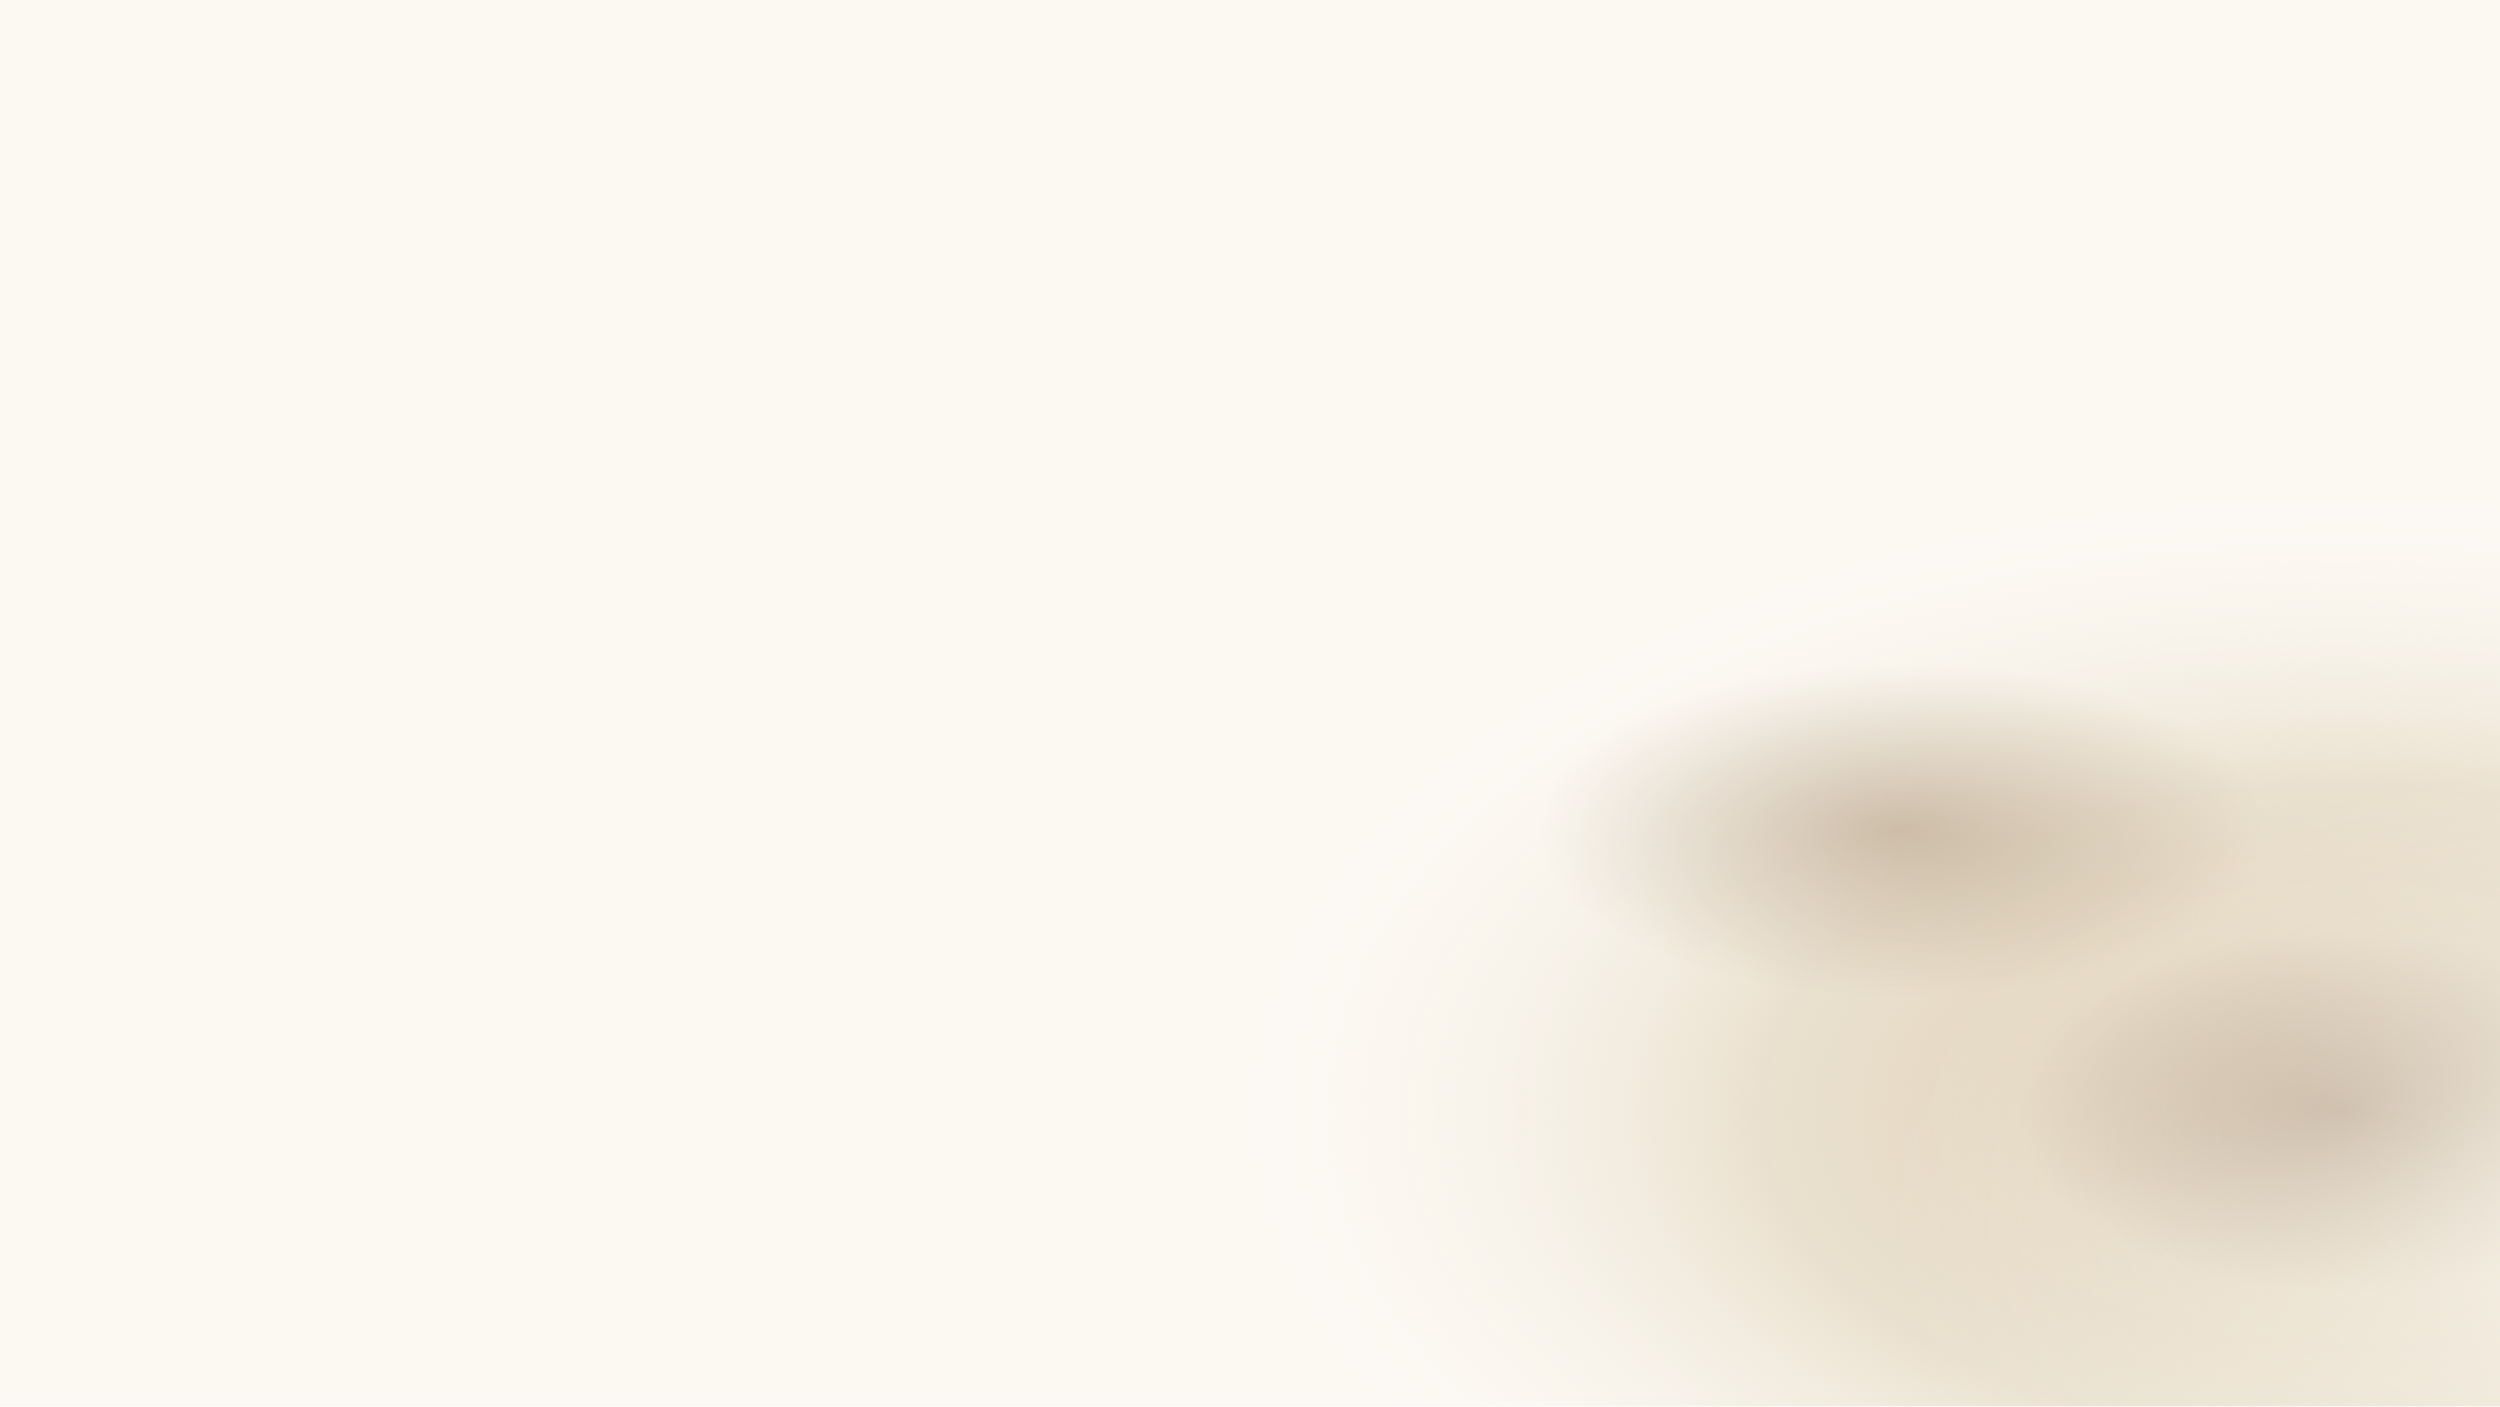
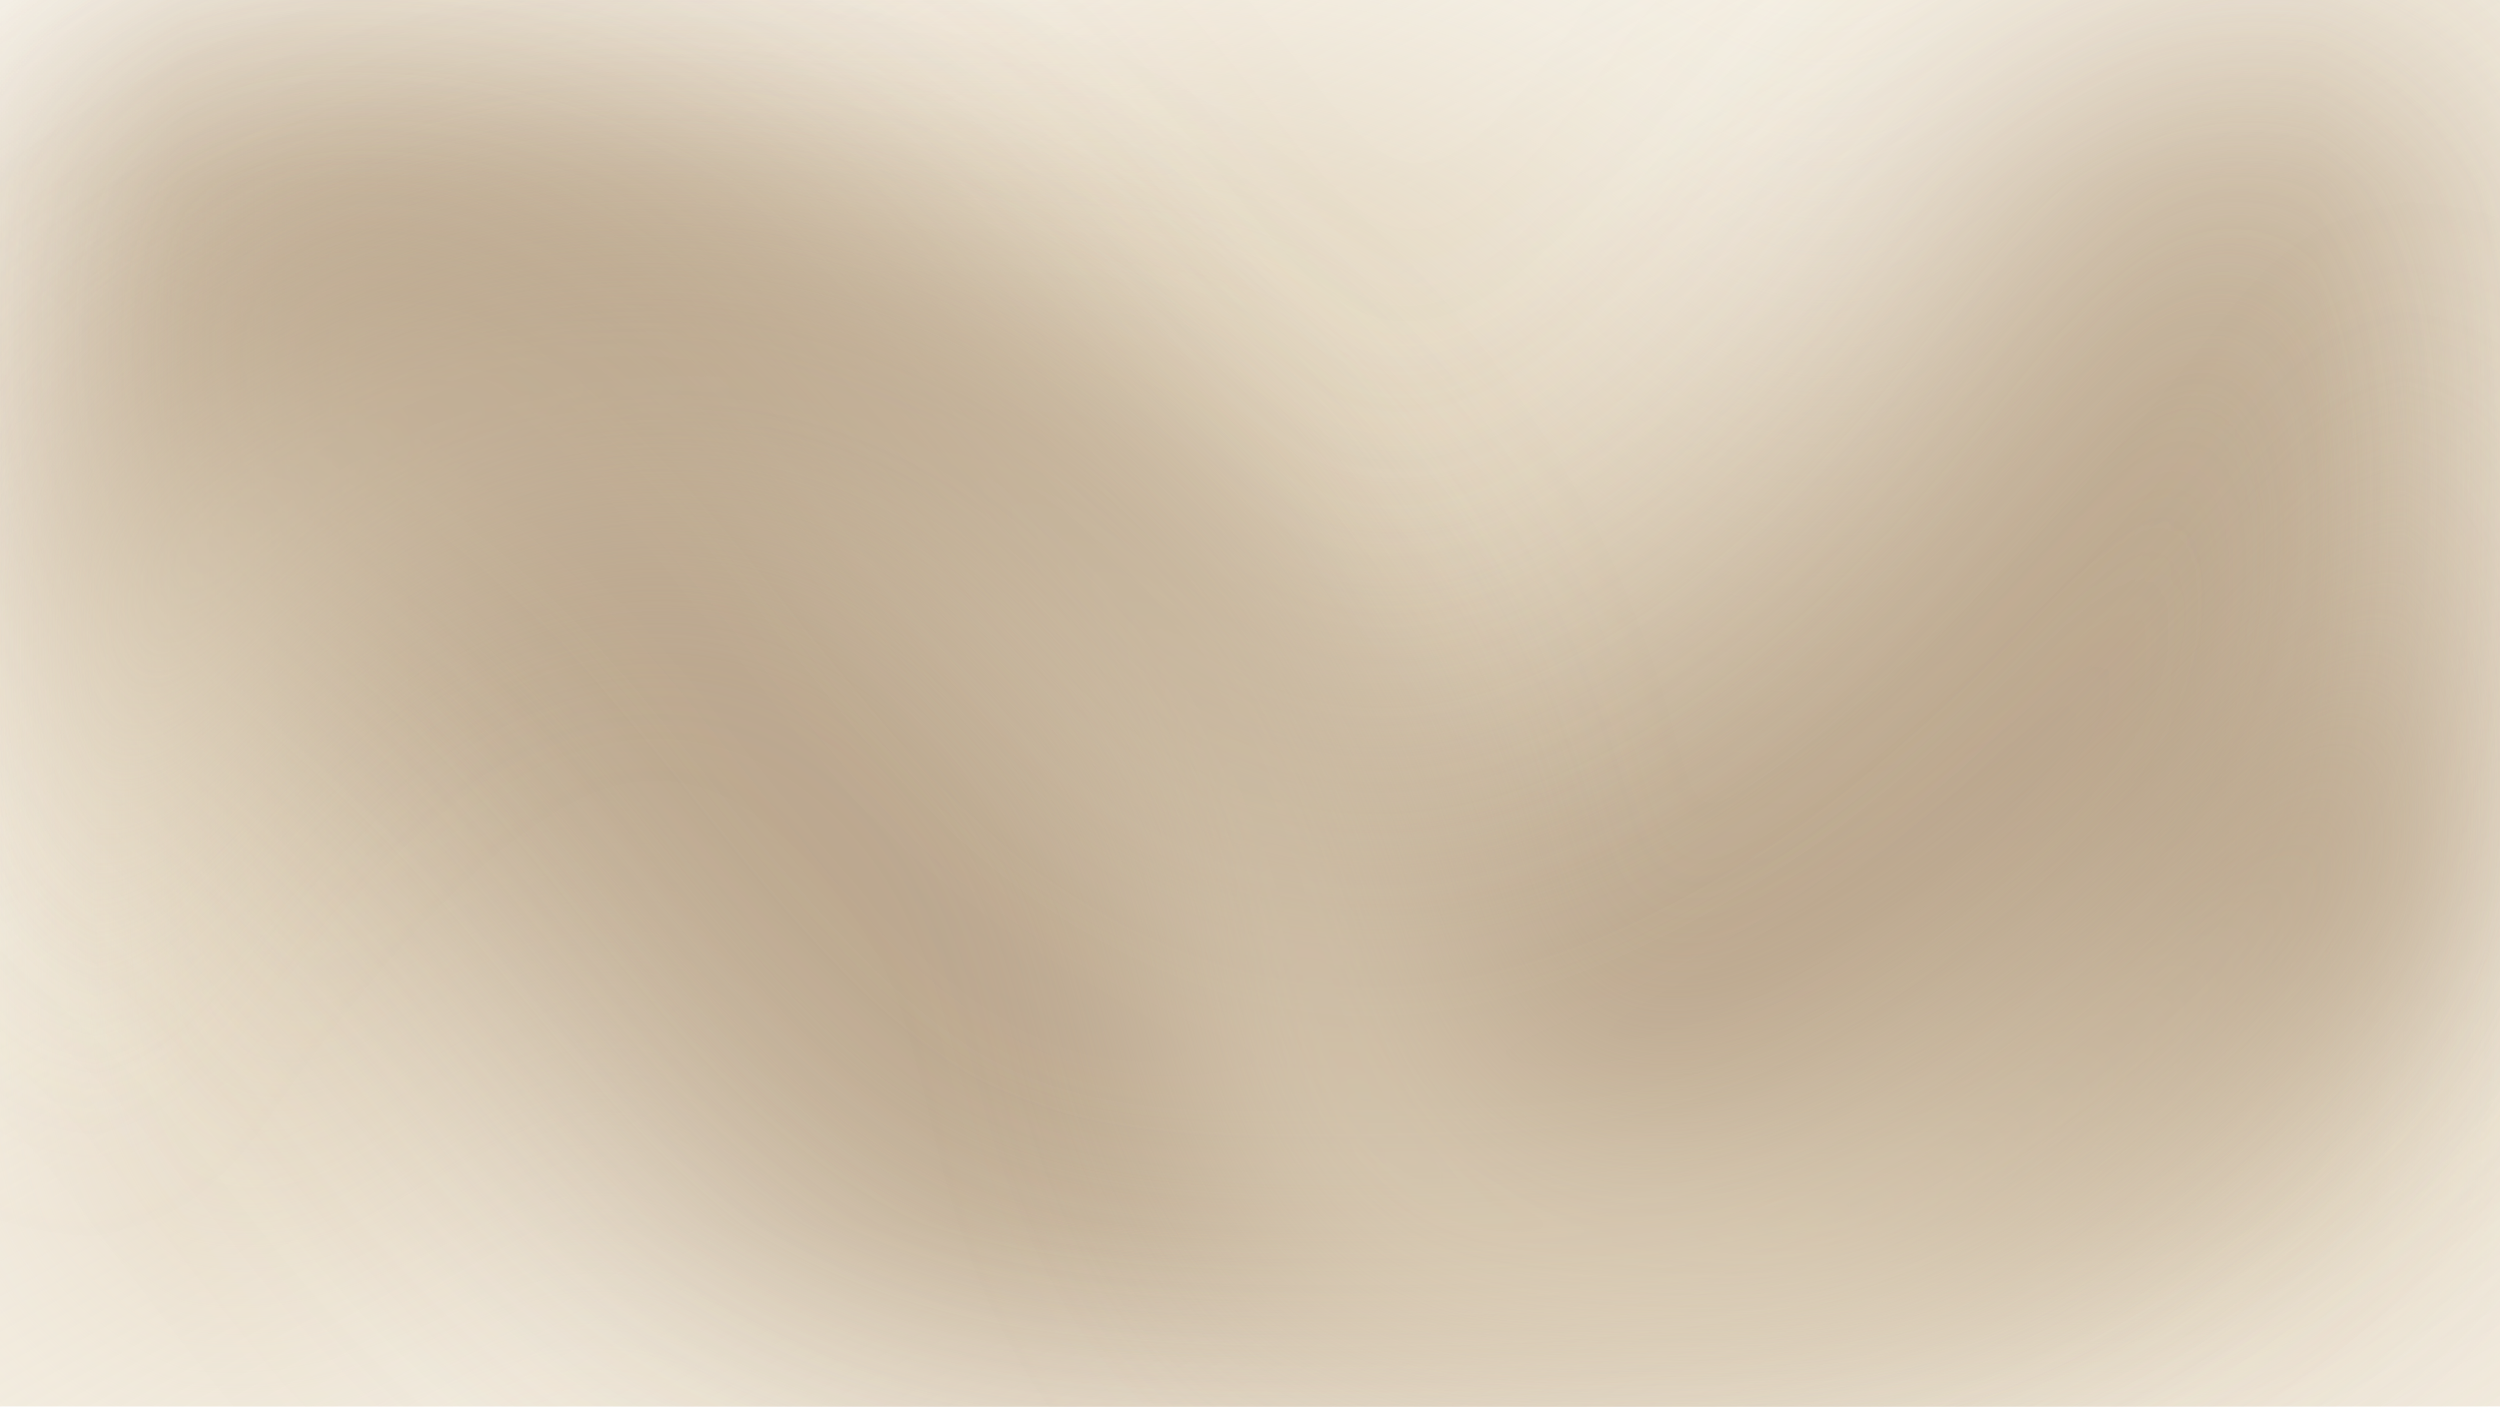
<svg xmlns="http://www.w3.org/2000/svg" width="1600" height="900" viewBox="0 0 1600 900">
  <defs>
-     <radialGradient id="p0" gradientUnits="userSpaceOnUse" cx="0" cy="0" r="1" gradientTransform="translate(1504 711) scale(716.8 398.52)">
-       <stop offset="0%" stop-color="#b5a086" stop-opacity="1" />
-       <stop offset="29%" stop-color="#e4d8c2" stop-opacity="1" />
-       <stop offset="52%" stop-color="#e4d8c2" stop-opacity="0.749" />
-       <stop offset="100%" stop-color="#fcf9f3" stop-opacity="0" />
-     </radialGradient>
-     <radialGradient id="p1" gradientUnits="userSpaceOnUse" cx="0" cy="0" r="1" gradientTransform="translate(1216 531) scale(232.96 106.92)">
-       <stop offset="0%" stop-color="#b5a086" stop-opacity="0.6" />
-       <stop offset="42%" stop-color="#b5a086" stop-opacity="0.329" />
-       <stop offset="100%" stop-color="#b5a086" stop-opacity="0" />
-     </radialGradient>
-     <radialGradient id="p2" gradientUnits="userSpaceOnUse" cx="0" cy="0" r="1" gradientTransform="translate(1728 783) scale(519.68 301.32)">
-       <stop offset="0%" stop-color="#fcf9f3" stop-opacity="0.8" />
-       <stop offset="42%" stop-color="#fcf9f3" stop-opacity="0.439" />
-       <stop offset="100%" stop-color="#fcf9f3" stop-opacity="0" />
-     </radialGradient>
+     <linearGradient id="field" x1="0" y1="0" x2="1" y2="1">
+       <stop stop-color="#fcf9f3" />
+       <stop offset="1" stop-color="#e4d8c2" stop-opacity=".38" />
+     </linearGradient>
+     <linearGradient id="light" x1="0" y1="1" x2="1" y2="0">
+       <stop stop-color="#e4d8c2" stop-opacity=".3" />
+       <stop offset=".3" stop-color="#e4d8c2" />
+       <stop offset=".6" stop-color="#b5a086" />
+       <stop offset="1" stop-color="#e4d8c2" stop-opacity=".15" />
+     </linearGradient>
+     <linearGradient id="falloff" x1="0" y1="0" x2="0" y2="1">
+       <stop stop-color="#b5a086" stop-opacity=".9" />
+       <stop offset=".5" stop-color="#e4d8c2" stop-opacity=".8" />
+       <stop offset="1" stop-color="#e4d8c2" stop-opacity="0" />
+     </linearGradient>
+     <filter id="atmosphere" filterUnits="userSpaceOnUse" x="-600" y="-600" width="2800" height="2100">
+       <feGaussianBlur stdDeviation="125" />
+     </filter>
+     <filter id="feather" filterUnits="userSpaceOnUse" x="-600" y="-600" width="2800" height="2100">
+       <feGaussianBlur stdDeviation="65" />
+     </filter>
  </defs>
  <rect width="1600" height="900" fill="#fcf9f3" />
-   <rect width="1600" height="900" fill="url(#p0)" />
-   <rect width="1600" height="900" fill="url(#p1)" />
-   <rect width="1600" height="900" fill="url(#p2)" />
+   <rect width="1600" height="900" fill="url(#field)" />
+   <path d="M-160 800 C190 -80 780 220 840 620 S1450 780 1800 80" fill="none" stroke="#e4d8c2" stroke-width="740" stroke-linecap="round" filter="url(#atmosphere)" opacity="1" />
+   <path d="M-180 300 C500 -180 420 970 1030 680 S1450 -160 1800 340" fill="none" stroke="#b5a086" stroke-width="430" stroke-linecap="round" filter="url(#atmosphere)" opacity="0.9" />
+   <path d="M-160 800 C190 -80 780 220 840 620 S1450 780 1800 80" fill="none" stroke="url(#light)" stroke-width="210" stroke-linecap="round" filter="url(#feather)" opacity="0.65" />
</svg>
